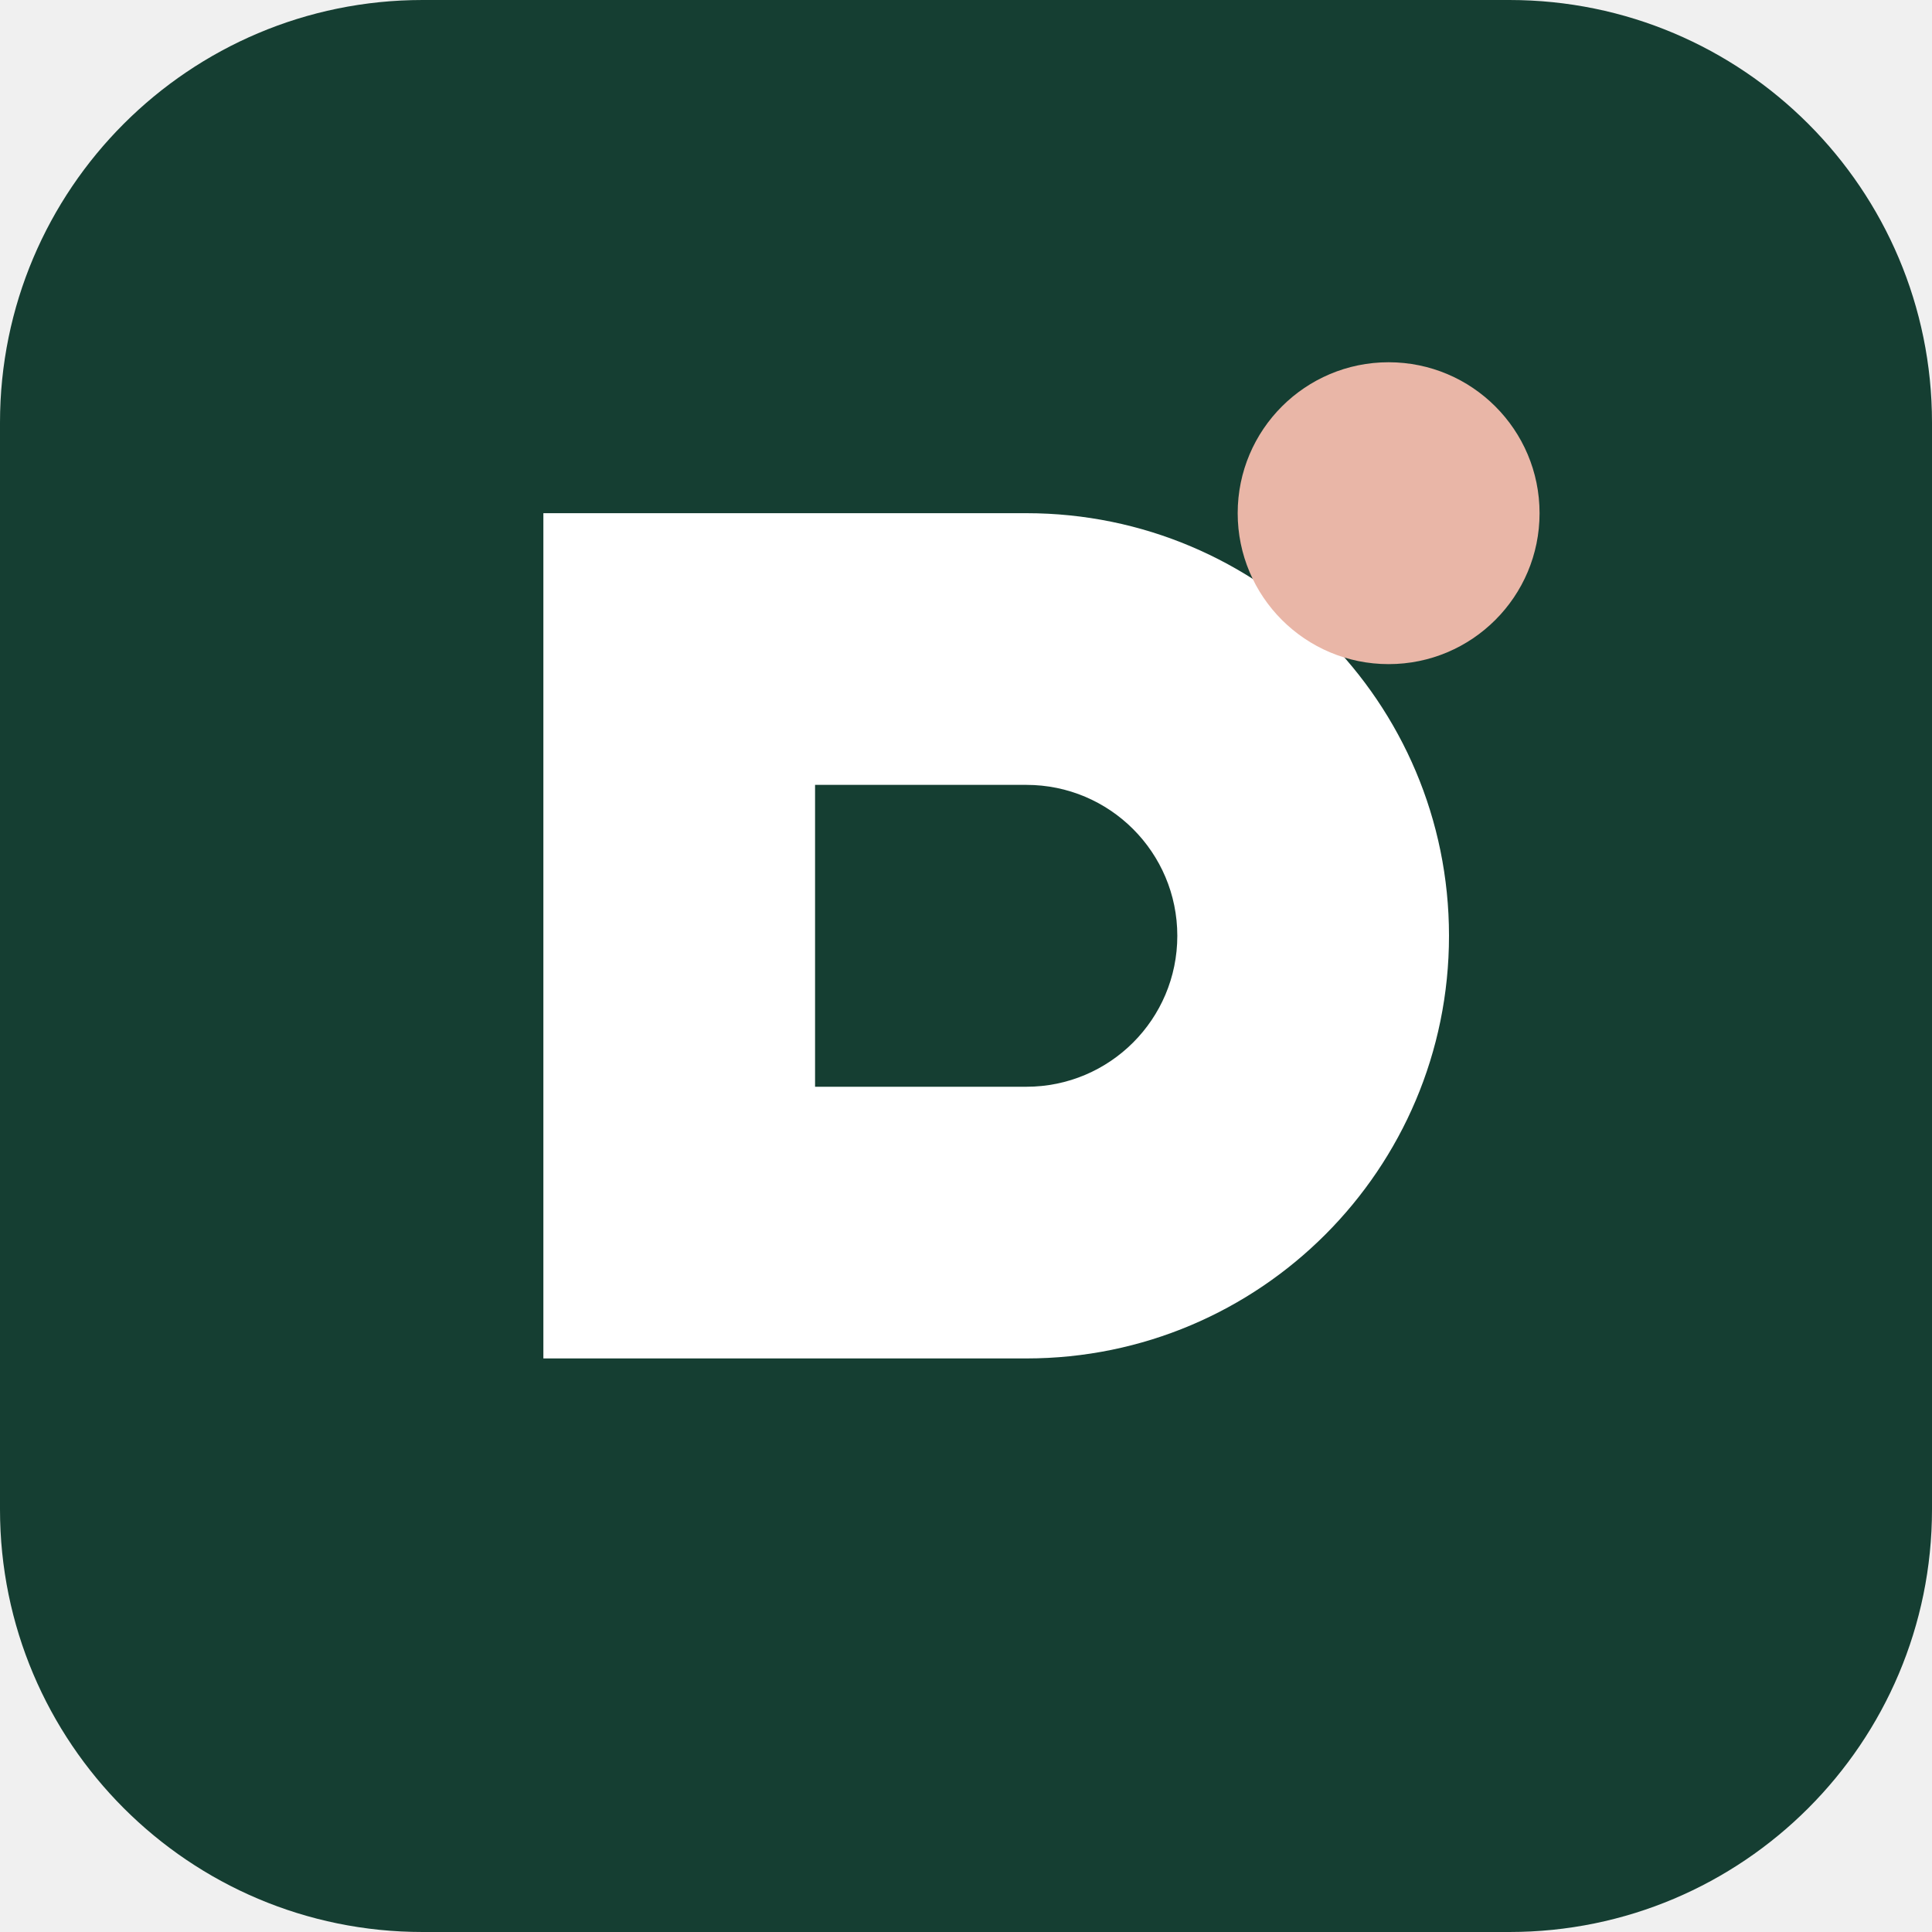
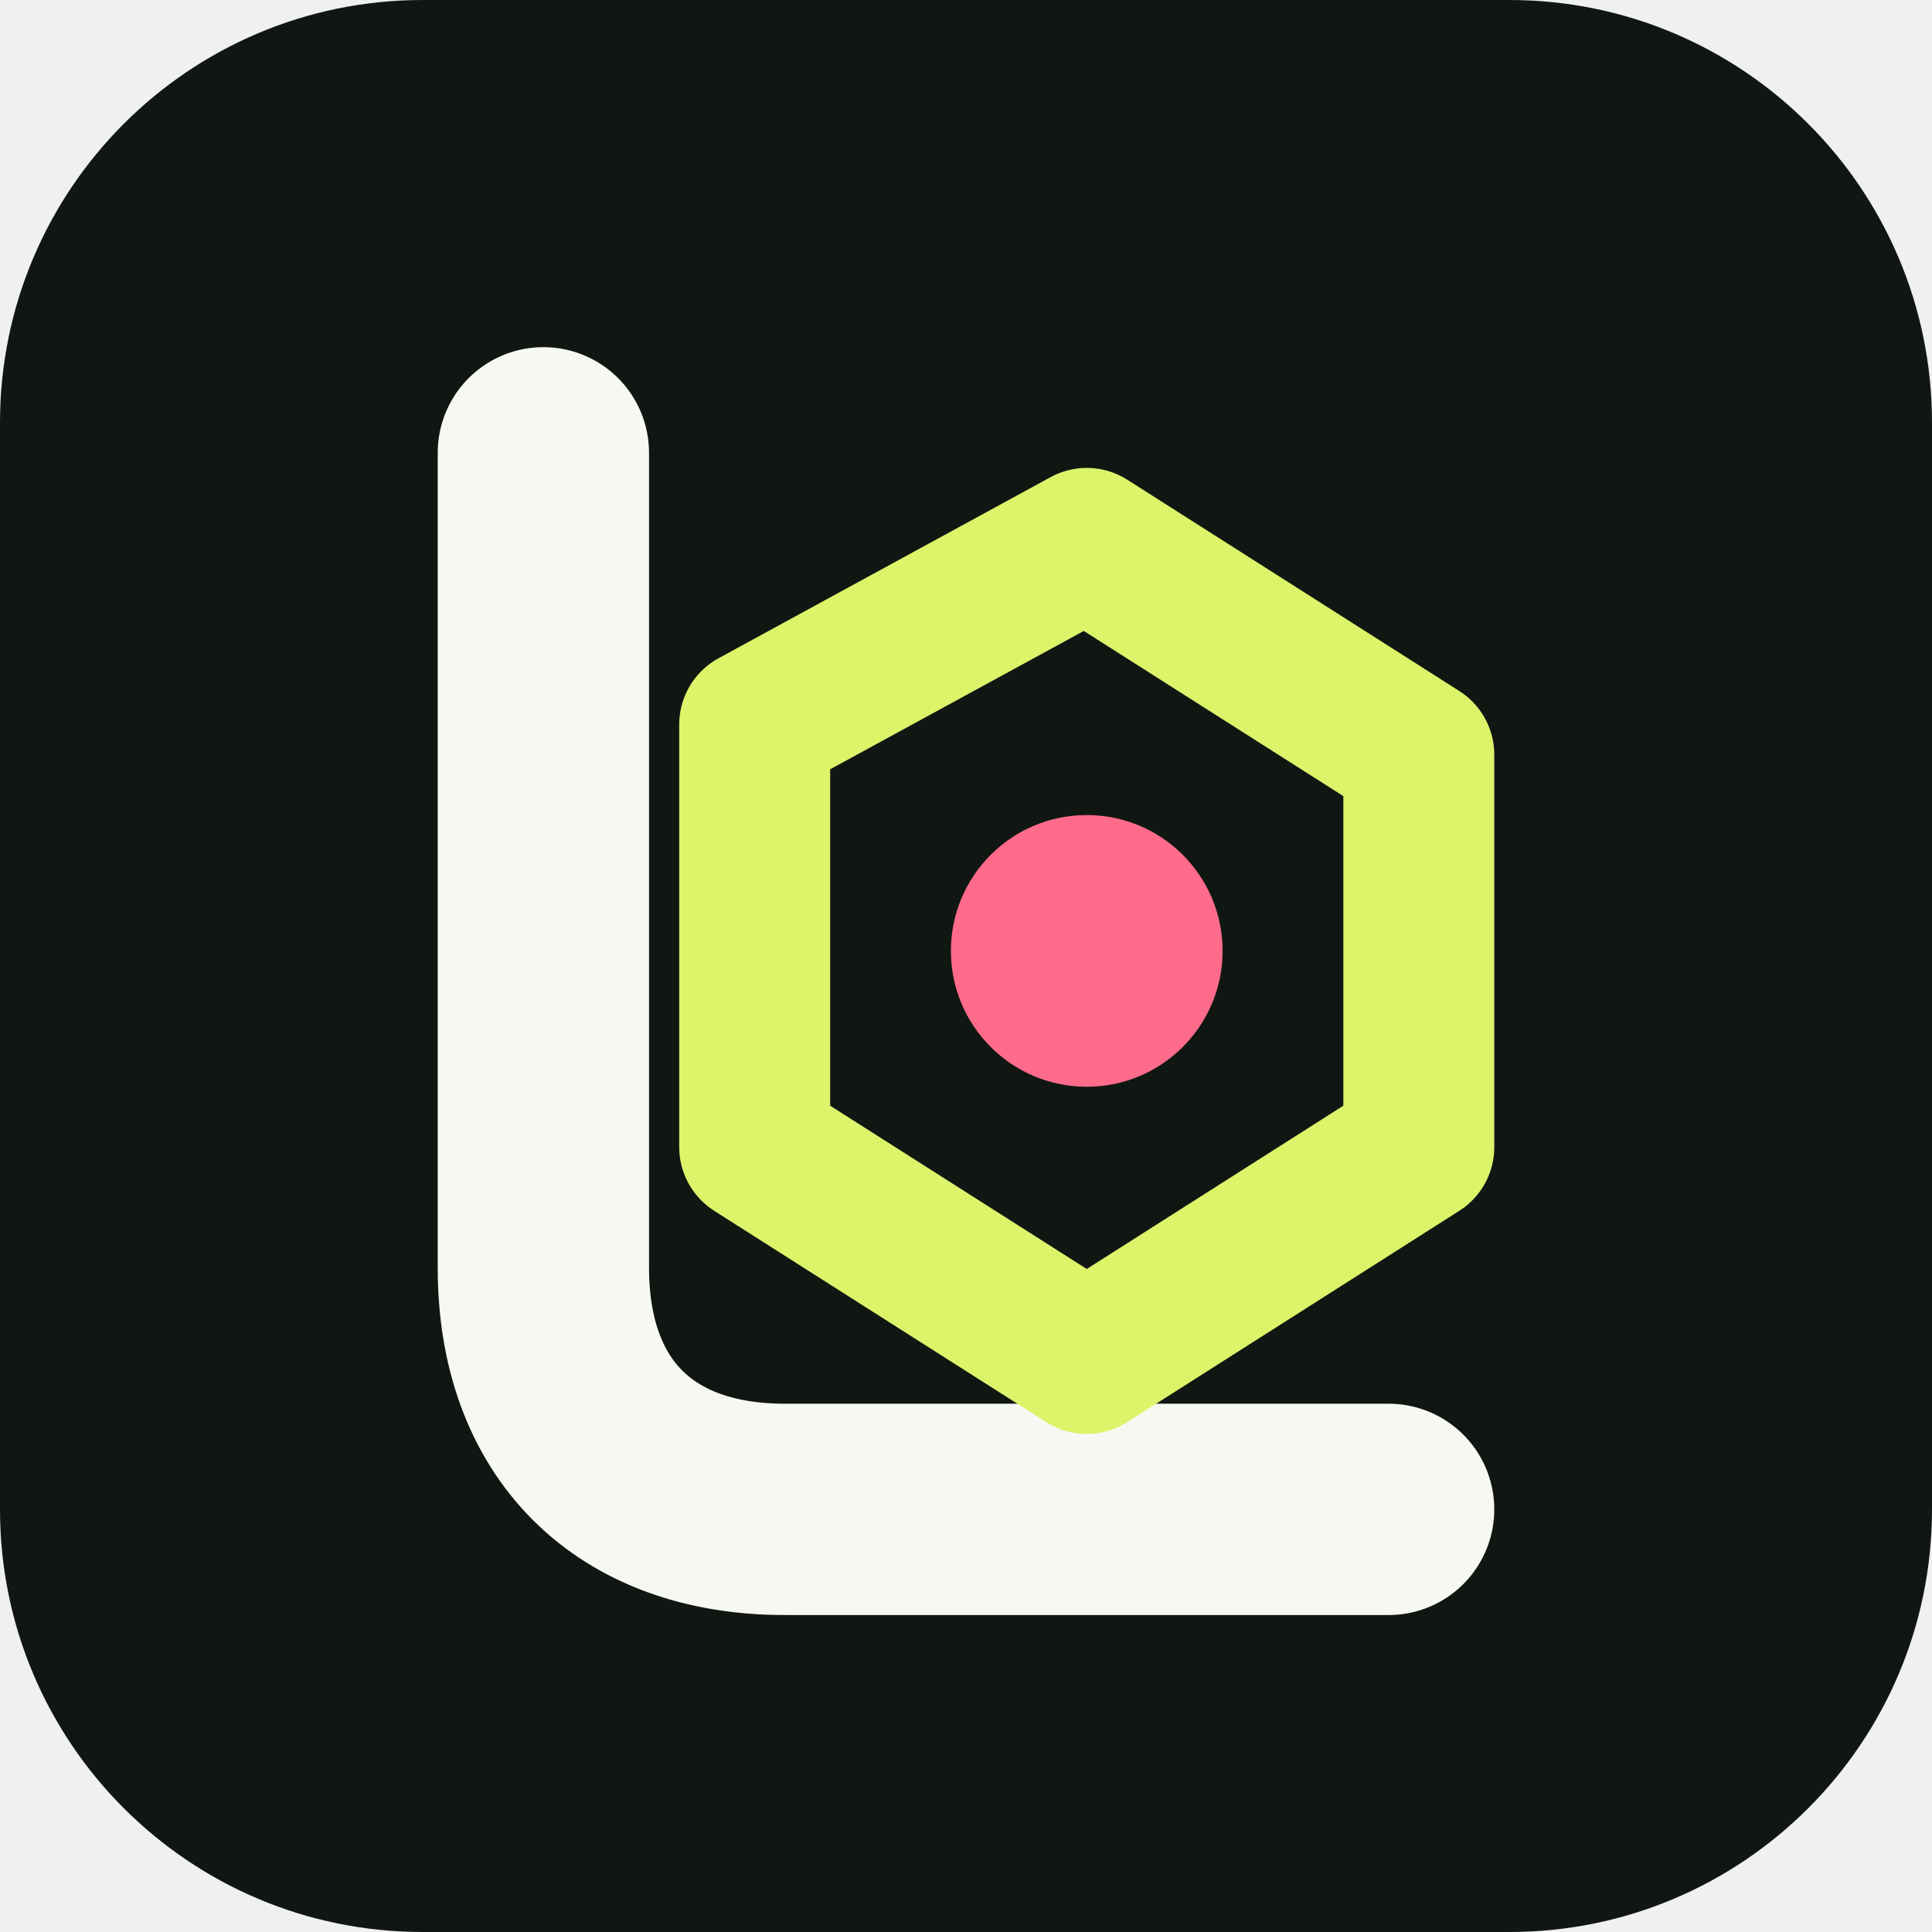
- <svg xmlns="http://www.w3.org/2000/svg" viewBox="0 0 64 64">
-   <rect width="64" height="64" rx="14" fill="#153e32" />
-   <path d="M18 17h16a14 14 0 0 1 0 28H18V17zm9 9v10h7a5 5 0 0 0 0-10h-7z" fill="#fff" />
-   <circle cx="46" cy="17" r="5" fill="#e9b6a7" />
+ <svg xmlns="http://www.w3.org/2000/svg" viewBox="0 0 64 64" role="img" aria-labelledby="title">
+   <rect width="64" height="64" rx="14" fill="#101713" />
+   <g fill="none" stroke-linecap="round" stroke-linejoin="round">
+     <path d="M18 15v27c0 5 3 8 8 8h20" stroke="#F7F8F2" stroke-width="7" />
+     <path d="M25 24 36 18l11 7v13L36 45 25 38Z" stroke="#DDF36A" stroke-width="5" />
+     <circle cx="36" cy="31.5" r="4.5" fill="#FF6B8B" stroke="none" />
+   </g>
</svg>
